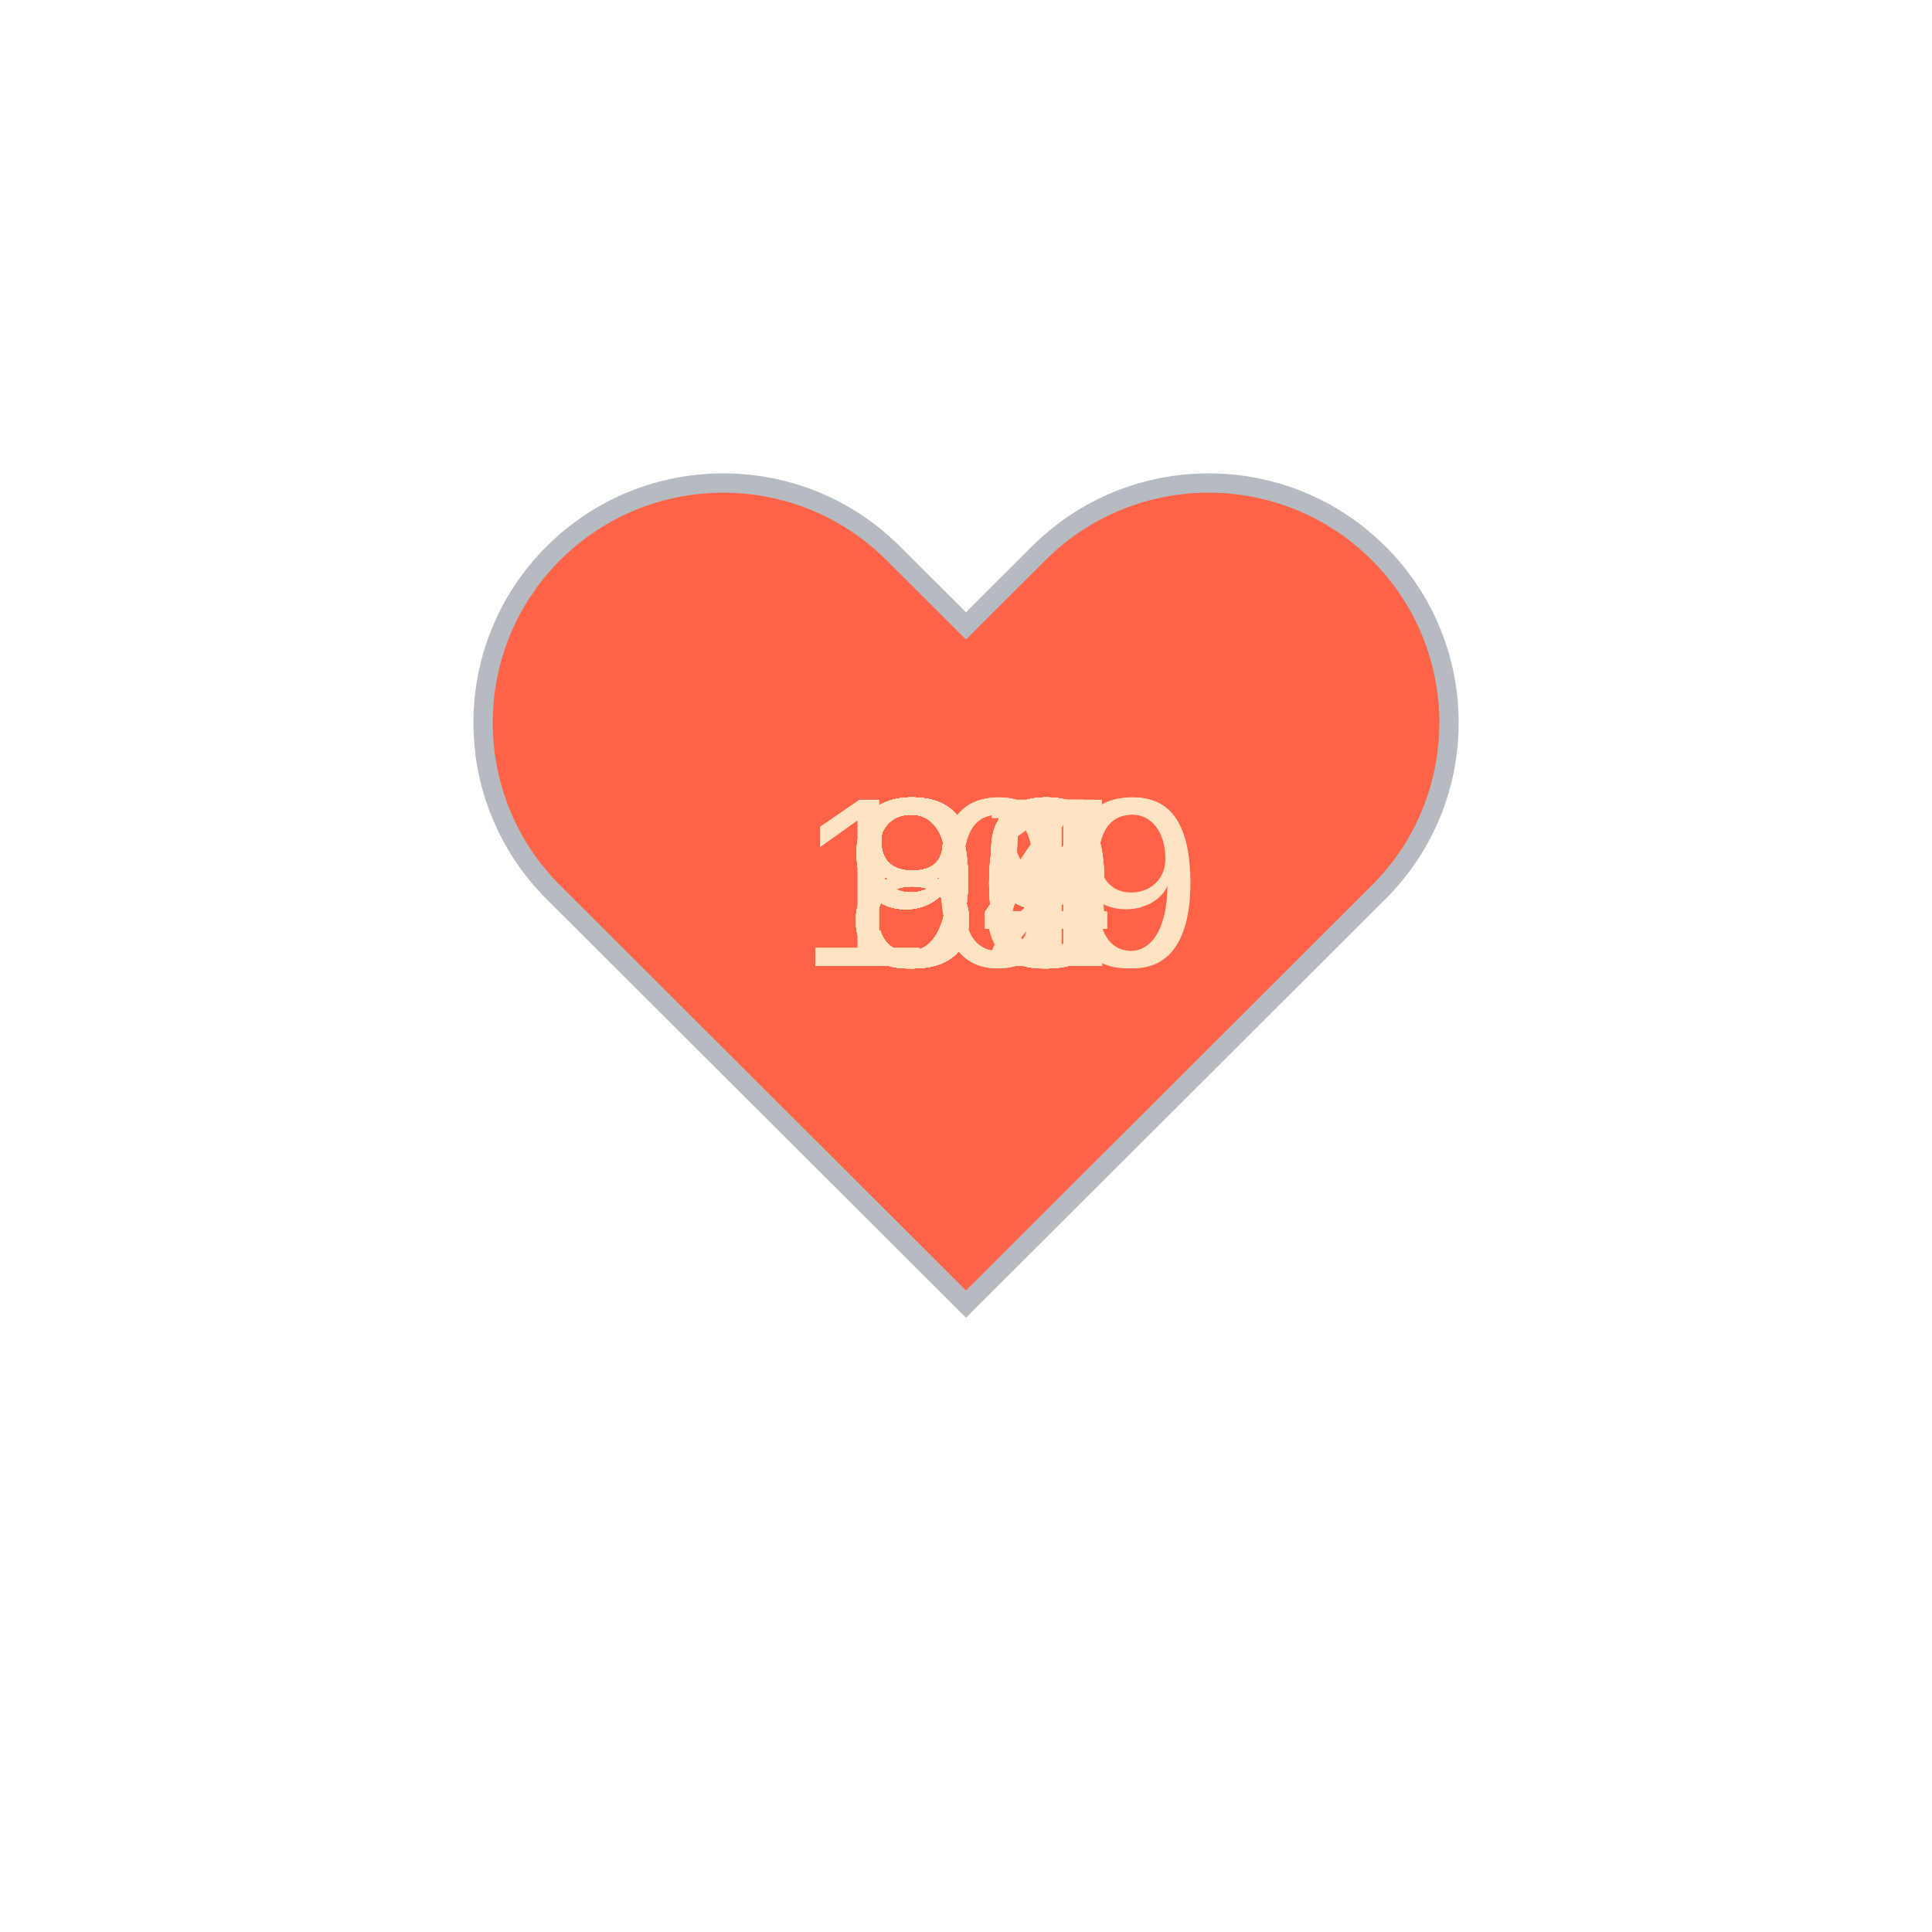
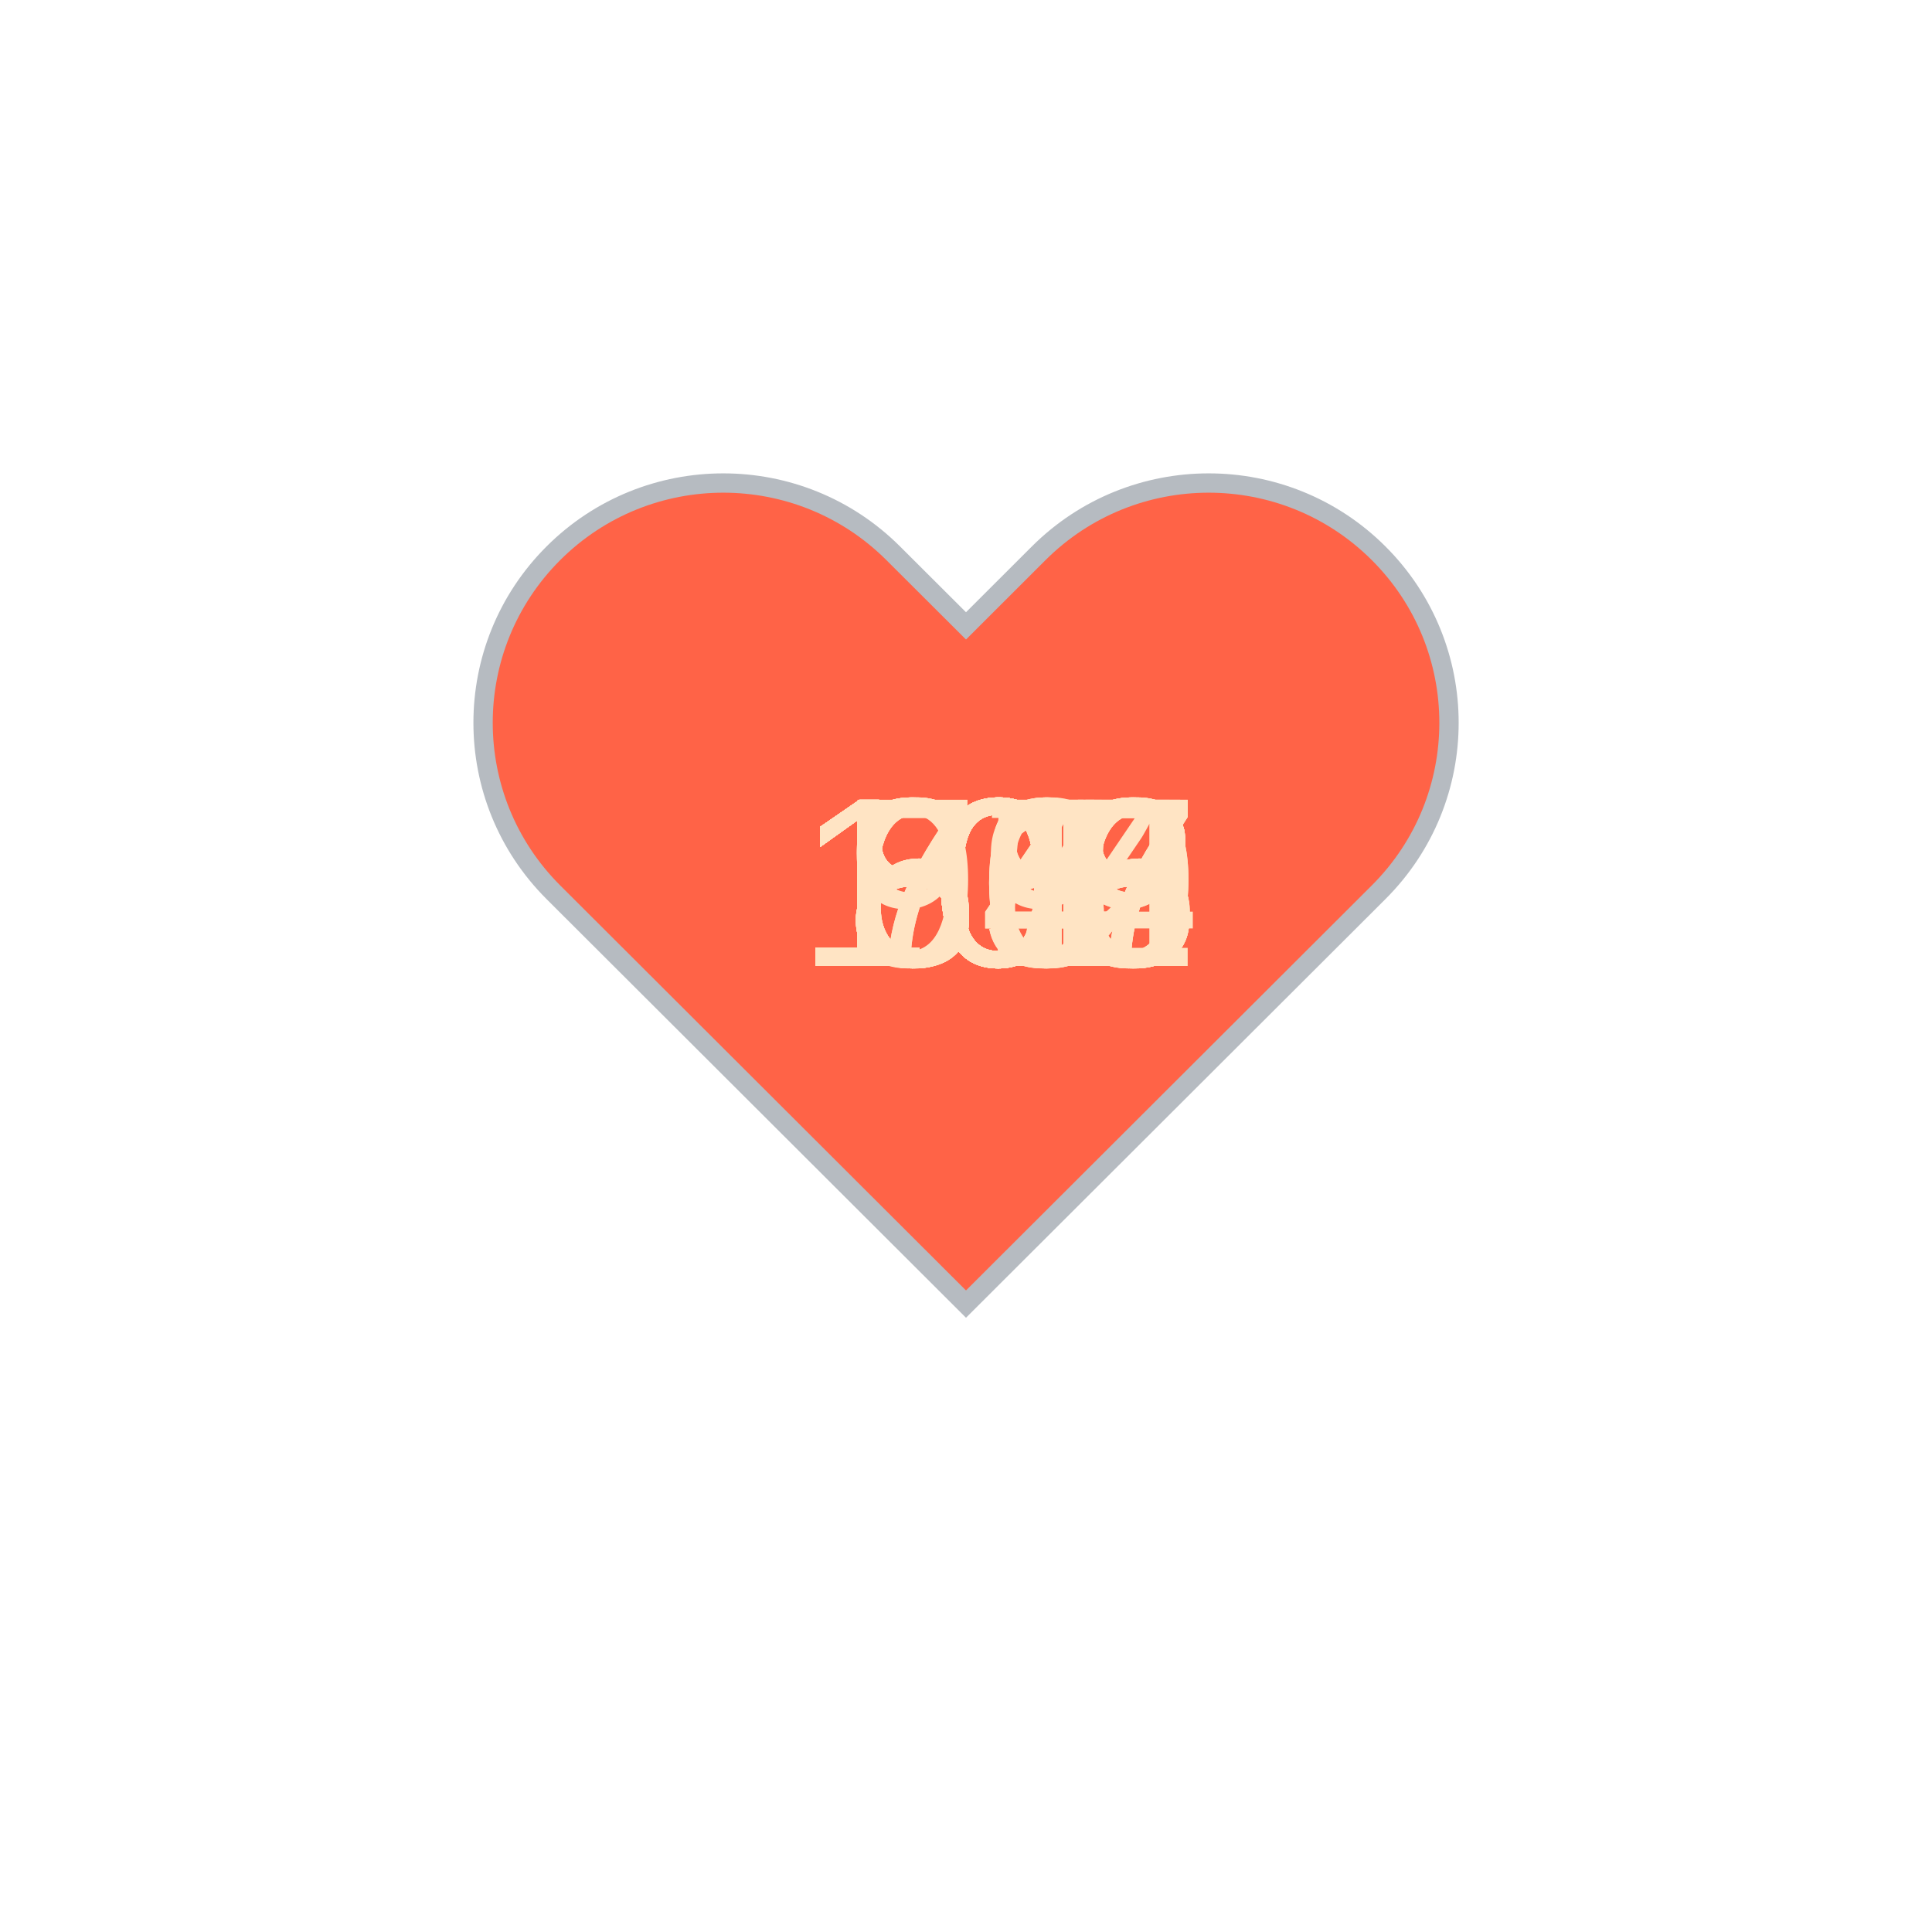
<svg xmlns="http://www.w3.org/2000/svg" baseProfile="full" height="150" version="1.1" viewBox="0,0,200,200" width="150">
  <defs />
  <g transform="translate(100 100)">
    <path d="M92.71,7.27L92.71,7.27c-9.71-9.69-25.46-9.69-35.18,0L50,14.79l-7.54-7.52C32.75-2.42,17-2.42,7.29,7.27v0 c-9.71,9.69-9.71,25.41,0,35.1L50,85l42.71-42.63C102.43,32.68,102.43,16.96,92.71,7.27z" fill="tomato" stroke="#B6BBC1" stroke-width="2" transform="translate(-50 -50)" />
    <animateTransform additive="sum" attributeName="transform" dur="1.2s" repeatCount="indefinite" type="scale" values="1; 1.5; 1.25; 1.5; 1.5; 1;" />
    <text fill="bisque" style="font-size:25px; font-family:Arial" transform="translate(-12.5 0)">94<animate attributeName="visibility" dur="36.0s" keyTimes="0;0.03;0.07;0.1;0.13;0.17;0.2;0.23;0.27;0.3;0.33;0.37;0.4;0.43;0.47;0.5;0.53;0.57;0.6;0.63;0.67;0.7;0.73;0.77;0.8;0.83;0.87;0.9;0.93;0.97;1.0" repeatCount="indefinite" values="visible;hidden;hidden;hidden;hidden;hidden;hidden;hidden;hidden;hidden;hidden;hidden;hidden;hidden;hidden;hidden;hidden;hidden;hidden;hidden;hidden;hidden;hidden;hidden;hidden;hidden;hidden;hidden;hidden;hidden;hidden" />
    </text>
-     <text fill="bisque" style="font-size:25px; font-family:Arial" transform="translate(-17.5 0)">109<animate attributeName="visibility" dur="36.0s" keyTimes="0;0.03;0.07;0.1;0.13;0.17;0.2;0.23;0.27;0.3;0.33;0.37;0.4;0.43;0.47;0.5;0.53;0.57;0.6;0.63;0.67;0.7;0.73;0.77;0.8;0.83;0.87;0.9;0.93;0.97;1.0" repeatCount="indefinite" values="hidden;visible;hidden;hidden;hidden;hidden;hidden;hidden;hidden;hidden;hidden;hidden;hidden;hidden;hidden;hidden;hidden;hidden;hidden;hidden;hidden;hidden;hidden;hidden;hidden;hidden;hidden;hidden;hidden;hidden;hidden" />
+     <text fill="bisque" style="font-size:25px; font-family:Arial" transform="translate(-12.5 0)">88<animate attributeName="visibility" dur="36.0s" keyTimes="0;0.03;0.07;0.1;0.13;0.17;0.2;0.23;0.27;0.3;0.33;0.37;0.4;0.43;0.47;0.5;0.53;0.57;0.6;0.63;0.67;0.7;0.73;0.77;0.8;0.83;0.87;0.9;0.93;0.97;1.0" repeatCount="indefinite" values="hidden;visible;hidden;hidden;hidden;hidden;hidden;hidden;hidden;hidden;hidden;hidden;hidden;hidden;hidden;hidden;hidden;hidden;hidden;hidden;hidden;hidden;hidden;hidden;hidden;hidden;hidden;hidden;hidden;hidden;hidden" />
    </text>
-     <text fill="bisque" style="font-size:25px; font-family:Arial" transform="translate(-12.5 0)">97<animate attributeName="visibility" dur="36.0s" keyTimes="0;0.03;0.07;0.1;0.13;0.17;0.2;0.23;0.27;0.3;0.33;0.37;0.4;0.43;0.47;0.5;0.53;0.57;0.6;0.63;0.67;0.7;0.73;0.77;0.8;0.83;0.87;0.9;0.93;0.97;1.0" repeatCount="indefinite" values="hidden;hidden;visible;hidden;hidden;hidden;hidden;hidden;hidden;hidden;hidden;hidden;hidden;hidden;hidden;hidden;hidden;hidden;hidden;hidden;hidden;hidden;hidden;hidden;hidden;hidden;hidden;hidden;hidden;hidden;hidden" />
+     <text fill="bisque" style="font-size:25px; font-family:Arial" transform="translate(-12.5 0)">85<animate attributeName="visibility" dur="36.0s" keyTimes="0;0.03;0.07;0.1;0.13;0.17;0.2;0.23;0.27;0.3;0.33;0.37;0.4;0.43;0.47;0.5;0.53;0.57;0.6;0.63;0.67;0.7;0.73;0.77;0.8;0.83;0.87;0.9;0.93;0.97;1.0" repeatCount="indefinite" values="hidden;hidden;visible;hidden;hidden;hidden;hidden;hidden;hidden;hidden;hidden;hidden;hidden;hidden;hidden;hidden;hidden;hidden;hidden;hidden;hidden;hidden;hidden;hidden;hidden;hidden;hidden;hidden;hidden;hidden;hidden" />
    </text>
-     <text fill="bisque" style="font-size:25px; font-family:Arial" transform="translate(-12.5 0)">80<animate attributeName="visibility" dur="36.0s" keyTimes="0;0.03;0.07;0.1;0.13;0.17;0.2;0.23;0.27;0.3;0.33;0.37;0.4;0.43;0.47;0.5;0.53;0.57;0.6;0.63;0.67;0.7;0.73;0.77;0.8;0.83;0.87;0.9;0.93;0.97;1.0" repeatCount="indefinite" values="hidden;hidden;hidden;visible;hidden;hidden;hidden;hidden;hidden;hidden;hidden;hidden;hidden;hidden;hidden;hidden;hidden;hidden;hidden;hidden;hidden;hidden;hidden;hidden;hidden;hidden;hidden;hidden;hidden;hidden;hidden" />
+     <text fill="bisque" style="font-size:25px; font-family:Arial" transform="translate(-17.5 0)">109<animate attributeName="visibility" dur="36.0s" keyTimes="0;0.03;0.07;0.1;0.13;0.17;0.2;0.23;0.27;0.3;0.33;0.37;0.4;0.43;0.47;0.5;0.53;0.57;0.6;0.63;0.67;0.7;0.73;0.77;0.8;0.83;0.87;0.9;0.93;0.97;1.0" repeatCount="indefinite" values="hidden;hidden;hidden;visible;hidden;hidden;hidden;hidden;hidden;hidden;hidden;hidden;hidden;hidden;hidden;hidden;hidden;hidden;hidden;hidden;hidden;hidden;hidden;hidden;hidden;hidden;hidden;hidden;hidden;hidden;hidden" />
    </text>
-     <text fill="bisque" style="font-size:25px; font-family:Arial" transform="translate(-12.5 0)">85<animate attributeName="visibility" dur="36.0s" keyTimes="0;0.03;0.07;0.1;0.13;0.17;0.2;0.23;0.27;0.3;0.33;0.37;0.4;0.43;0.47;0.5;0.53;0.57;0.6;0.63;0.67;0.7;0.73;0.77;0.8;0.83;0.87;0.9;0.93;0.97;1.0" repeatCount="indefinite" values="hidden;hidden;hidden;hidden;visible;hidden;hidden;hidden;hidden;hidden;hidden;hidden;hidden;hidden;hidden;hidden;hidden;hidden;hidden;hidden;hidden;hidden;hidden;hidden;hidden;hidden;hidden;hidden;hidden;hidden;hidden" />
+     <text fill="bisque" style="font-size:25px; font-family:Arial" transform="translate(-17.5 0)">107<animate attributeName="visibility" dur="36.0s" keyTimes="0;0.03;0.07;0.1;0.13;0.17;0.2;0.23;0.27;0.3;0.33;0.37;0.4;0.43;0.47;0.5;0.53;0.57;0.6;0.63;0.67;0.7;0.73;0.77;0.8;0.83;0.87;0.9;0.93;0.97;1.0" repeatCount="indefinite" values="hidden;hidden;hidden;hidden;visible;hidden;hidden;hidden;hidden;hidden;hidden;hidden;hidden;hidden;hidden;hidden;hidden;hidden;hidden;hidden;hidden;hidden;hidden;hidden;hidden;hidden;hidden;hidden;hidden;hidden;hidden" />
    </text>
-     <text fill="bisque" style="font-size:25px; font-family:Arial" transform="translate(-12.5 0)">88<animate attributeName="visibility" dur="36.0s" keyTimes="0;0.03;0.07;0.1;0.13;0.17;0.2;0.23;0.27;0.3;0.33;0.37;0.4;0.43;0.47;0.5;0.53;0.57;0.6;0.63;0.67;0.7;0.73;0.77;0.8;0.83;0.87;0.9;0.93;0.97;1.0" repeatCount="indefinite" values="hidden;hidden;hidden;hidden;hidden;visible;hidden;hidden;hidden;hidden;hidden;hidden;hidden;hidden;hidden;hidden;hidden;hidden;hidden;hidden;hidden;hidden;hidden;hidden;hidden;hidden;hidden;hidden;hidden;hidden;hidden" />
+     <text fill="bisque" style="font-size:25px; font-family:Arial" transform="translate(-17.5 0)">105<animate attributeName="visibility" dur="36.0s" keyTimes="0;0.03;0.07;0.1;0.13;0.17;0.2;0.23;0.27;0.3;0.33;0.37;0.4;0.43;0.47;0.5;0.53;0.57;0.6;0.63;0.67;0.7;0.73;0.77;0.8;0.83;0.87;0.9;0.93;0.97;1.0" repeatCount="indefinite" values="hidden;hidden;hidden;hidden;hidden;visible;hidden;hidden;hidden;hidden;hidden;hidden;hidden;hidden;hidden;hidden;hidden;hidden;hidden;hidden;hidden;hidden;hidden;hidden;hidden;hidden;hidden;hidden;hidden;hidden;hidden" />
    </text>
-     <text fill="bisque" style="font-size:25px; font-family:Arial" transform="translate(-12.5 0)">84<animate attributeName="visibility" dur="36.0s" keyTimes="0;0.03;0.07;0.1;0.13;0.17;0.2;0.23;0.27;0.3;0.33;0.37;0.4;0.43;0.47;0.5;0.53;0.57;0.6;0.63;0.67;0.7;0.73;0.77;0.8;0.83;0.87;0.9;0.93;0.97;1.0" repeatCount="indefinite" values="hidden;hidden;hidden;hidden;hidden;hidden;visible;hidden;hidden;hidden;hidden;hidden;hidden;hidden;hidden;hidden;hidden;hidden;hidden;hidden;hidden;hidden;hidden;hidden;hidden;hidden;hidden;hidden;hidden;hidden;hidden" />
+     <text fill="bisque" style="font-size:25px; font-family:Arial" transform="translate(-17.5 0)">107<animate attributeName="visibility" dur="36.0s" keyTimes="0;0.03;0.07;0.1;0.13;0.17;0.2;0.23;0.27;0.3;0.33;0.37;0.4;0.43;0.47;0.5;0.53;0.57;0.6;0.63;0.67;0.7;0.73;0.77;0.8;0.83;0.87;0.9;0.93;0.97;1.0" repeatCount="indefinite" values="hidden;hidden;hidden;hidden;hidden;hidden;visible;hidden;hidden;hidden;hidden;hidden;hidden;hidden;hidden;hidden;hidden;hidden;hidden;hidden;hidden;hidden;hidden;hidden;hidden;hidden;hidden;hidden;hidden;hidden;hidden" />
    </text>
-     <text fill="bisque" style="font-size:25px; font-family:Arial" transform="translate(-12.5 0)">84<animate attributeName="visibility" dur="36.0s" keyTimes="0;0.03;0.07;0.1;0.13;0.17;0.2;0.23;0.27;0.3;0.33;0.37;0.4;0.43;0.47;0.5;0.53;0.57;0.6;0.63;0.67;0.7;0.73;0.77;0.8;0.83;0.87;0.9;0.93;0.97;1.0" repeatCount="indefinite" values="hidden;hidden;hidden;hidden;hidden;hidden;hidden;visible;hidden;hidden;hidden;hidden;hidden;hidden;hidden;hidden;hidden;hidden;hidden;hidden;hidden;hidden;hidden;hidden;hidden;hidden;hidden;hidden;hidden;hidden;hidden" />
+     <text fill="bisque" style="font-size:25px; font-family:Arial" transform="translate(-17.5 0)">105<animate attributeName="visibility" dur="36.0s" keyTimes="0;0.03;0.07;0.1;0.13;0.17;0.2;0.23;0.27;0.3;0.33;0.37;0.4;0.43;0.47;0.5;0.53;0.57;0.6;0.63;0.67;0.7;0.73;0.77;0.8;0.83;0.87;0.9;0.93;0.97;1.0" repeatCount="indefinite" values="hidden;hidden;hidden;hidden;hidden;hidden;hidden;visible;hidden;hidden;hidden;hidden;hidden;hidden;hidden;hidden;hidden;hidden;hidden;hidden;hidden;hidden;hidden;hidden;hidden;hidden;hidden;hidden;hidden;hidden;hidden" />
    </text>
-     <text fill="bisque" style="font-size:25px; font-family:Arial" transform="translate(-12.5 0)">84<animate attributeName="visibility" dur="36.0s" keyTimes="0;0.03;0.07;0.1;0.13;0.17;0.2;0.23;0.27;0.3;0.33;0.37;0.4;0.43;0.47;0.5;0.53;0.57;0.6;0.63;0.67;0.7;0.73;0.77;0.8;0.83;0.87;0.9;0.93;0.97;1.0" repeatCount="indefinite" values="hidden;hidden;hidden;hidden;hidden;hidden;hidden;hidden;visible;hidden;hidden;hidden;hidden;hidden;hidden;hidden;hidden;hidden;hidden;hidden;hidden;hidden;hidden;hidden;hidden;hidden;hidden;hidden;hidden;hidden;hidden" />
+     <text fill="bisque" style="font-size:25px; font-family:Arial" transform="translate(-17.5 0)">106<animate attributeName="visibility" dur="36.0s" keyTimes="0;0.03;0.07;0.1;0.13;0.17;0.2;0.23;0.27;0.3;0.33;0.37;0.4;0.43;0.47;0.5;0.53;0.57;0.6;0.63;0.67;0.7;0.73;0.77;0.8;0.83;0.87;0.9;0.93;0.97;1.0" repeatCount="indefinite" values="hidden;hidden;hidden;hidden;hidden;hidden;hidden;hidden;visible;hidden;hidden;hidden;hidden;hidden;hidden;hidden;hidden;hidden;hidden;hidden;hidden;hidden;hidden;hidden;hidden;hidden;hidden;hidden;hidden;hidden;hidden" />
    </text>
-     <text fill="bisque" style="font-size:25px; font-family:Arial" transform="translate(-12.5 0)">90<animate attributeName="visibility" dur="36.0s" keyTimes="0;0.03;0.07;0.1;0.13;0.17;0.2;0.23;0.27;0.3;0.33;0.37;0.4;0.43;0.47;0.5;0.53;0.57;0.6;0.63;0.67;0.7;0.73;0.77;0.8;0.83;0.87;0.9;0.93;0.97;1.0" repeatCount="indefinite" values="hidden;hidden;hidden;hidden;hidden;hidden;hidden;hidden;hidden;visible;hidden;hidden;hidden;hidden;hidden;hidden;hidden;hidden;hidden;hidden;hidden;hidden;hidden;hidden;hidden;hidden;hidden;hidden;hidden;hidden;hidden" />
+     <text fill="bisque" style="font-size:25px; font-family:Arial" transform="translate(-17.5 0)">108<animate attributeName="visibility" dur="36.0s" keyTimes="0;0.03;0.07;0.1;0.13;0.17;0.2;0.23;0.27;0.3;0.33;0.37;0.4;0.43;0.47;0.5;0.53;0.57;0.6;0.63;0.67;0.7;0.73;0.77;0.8;0.83;0.87;0.9;0.93;0.97;1.0" repeatCount="indefinite" values="hidden;hidden;hidden;hidden;hidden;hidden;hidden;hidden;hidden;visible;hidden;hidden;hidden;hidden;hidden;hidden;hidden;hidden;hidden;hidden;hidden;hidden;hidden;hidden;hidden;hidden;hidden;hidden;hidden;hidden;hidden" />
    </text>
-     <text fill="bisque" style="font-size:25px; font-family:Arial" transform="translate(-12.5 0)">85<animate attributeName="visibility" dur="36.0s" keyTimes="0;0.03;0.07;0.1;0.13;0.17;0.2;0.23;0.27;0.3;0.33;0.37;0.4;0.43;0.47;0.5;0.53;0.57;0.6;0.63;0.67;0.7;0.73;0.77;0.8;0.83;0.87;0.9;0.93;0.97;1.0" repeatCount="indefinite" values="hidden;hidden;hidden;hidden;hidden;hidden;hidden;hidden;hidden;hidden;visible;hidden;hidden;hidden;hidden;hidden;hidden;hidden;hidden;hidden;hidden;hidden;hidden;hidden;hidden;hidden;hidden;hidden;hidden;hidden;hidden" />
+     <text fill="bisque" style="font-size:25px; font-family:Arial" transform="translate(-17.5 0)">107<animate attributeName="visibility" dur="36.0s" keyTimes="0;0.03;0.07;0.1;0.13;0.17;0.2;0.23;0.27;0.3;0.33;0.37;0.4;0.43;0.47;0.5;0.53;0.57;0.6;0.63;0.67;0.7;0.73;0.77;0.8;0.83;0.87;0.9;0.93;0.97;1.0" repeatCount="indefinite" values="hidden;hidden;hidden;hidden;hidden;hidden;hidden;hidden;hidden;hidden;visible;hidden;hidden;hidden;hidden;hidden;hidden;hidden;hidden;hidden;hidden;hidden;hidden;hidden;hidden;hidden;hidden;hidden;hidden;hidden;hidden" />
    </text>
-     <text fill="bisque" style="font-size:25px; font-family:Arial" transform="translate(-12.5 0)">90<animate attributeName="visibility" dur="36.0s" keyTimes="0;0.03;0.07;0.1;0.13;0.17;0.2;0.23;0.27;0.3;0.33;0.37;0.4;0.43;0.47;0.5;0.53;0.57;0.6;0.63;0.67;0.7;0.73;0.77;0.8;0.83;0.87;0.9;0.93;0.97;1.0" repeatCount="indefinite" values="hidden;hidden;hidden;hidden;hidden;hidden;hidden;hidden;hidden;hidden;hidden;visible;hidden;hidden;hidden;hidden;hidden;hidden;hidden;hidden;hidden;hidden;hidden;hidden;hidden;hidden;hidden;hidden;hidden;hidden;hidden" />
+     <text fill="bisque" style="font-size:25px; font-family:Arial" transform="translate(-17.5 0)">106<animate attributeName="visibility" dur="36.0s" keyTimes="0;0.03;0.07;0.1;0.13;0.17;0.2;0.23;0.27;0.3;0.33;0.37;0.4;0.43;0.47;0.5;0.53;0.57;0.6;0.63;0.67;0.7;0.73;0.77;0.8;0.83;0.87;0.9;0.93;0.97;1.0" repeatCount="indefinite" values="hidden;hidden;hidden;hidden;hidden;hidden;hidden;hidden;hidden;hidden;hidden;visible;hidden;hidden;hidden;hidden;hidden;hidden;hidden;hidden;hidden;hidden;hidden;hidden;hidden;hidden;hidden;hidden;hidden;hidden;hidden" />
    </text>
-     <text fill="bisque" style="font-size:25px; font-family:Arial" transform="translate(-12.5 0)">92<animate attributeName="visibility" dur="36.0s" keyTimes="0;0.03;0.07;0.1;0.13;0.17;0.2;0.23;0.27;0.3;0.33;0.37;0.4;0.43;0.47;0.5;0.53;0.57;0.6;0.63;0.67;0.7;0.73;0.77;0.8;0.83;0.87;0.9;0.93;0.97;1.0" repeatCount="indefinite" values="hidden;hidden;hidden;hidden;hidden;hidden;hidden;hidden;hidden;hidden;hidden;hidden;visible;hidden;hidden;hidden;hidden;hidden;hidden;hidden;hidden;hidden;hidden;hidden;hidden;hidden;hidden;hidden;hidden;hidden;hidden" />
+     <text fill="bisque" style="font-size:25px; font-family:Arial" transform="translate(-17.5 0)">104<animate attributeName="visibility" dur="36.0s" keyTimes="0;0.03;0.07;0.1;0.13;0.17;0.2;0.23;0.27;0.3;0.33;0.37;0.4;0.43;0.47;0.5;0.53;0.57;0.6;0.63;0.67;0.7;0.73;0.77;0.8;0.83;0.87;0.9;0.93;0.97;1.0" repeatCount="indefinite" values="hidden;hidden;hidden;hidden;hidden;hidden;hidden;hidden;hidden;hidden;hidden;hidden;visible;hidden;hidden;hidden;hidden;hidden;hidden;hidden;hidden;hidden;hidden;hidden;hidden;hidden;hidden;hidden;hidden;hidden;hidden" />
    </text>
-     <text fill="bisque" style="font-size:25px; font-family:Arial" transform="translate(-12.5 0)">90<animate attributeName="visibility" dur="36.0s" keyTimes="0;0.03;0.07;0.1;0.13;0.17;0.2;0.23;0.27;0.3;0.33;0.37;0.4;0.43;0.47;0.5;0.53;0.57;0.6;0.63;0.67;0.7;0.73;0.77;0.8;0.83;0.87;0.9;0.93;0.97;1.0" repeatCount="indefinite" values="hidden;hidden;hidden;hidden;hidden;hidden;hidden;hidden;hidden;hidden;hidden;hidden;hidden;visible;hidden;hidden;hidden;hidden;hidden;hidden;hidden;hidden;hidden;hidden;hidden;hidden;hidden;hidden;hidden;hidden;hidden" />
+     <text fill="bisque" style="font-size:25px; font-family:Arial" transform="translate(-17.5 0)">106<animate attributeName="visibility" dur="36.0s" keyTimes="0;0.03;0.07;0.1;0.13;0.17;0.2;0.23;0.27;0.3;0.33;0.37;0.4;0.43;0.47;0.5;0.53;0.57;0.6;0.63;0.67;0.7;0.73;0.77;0.8;0.83;0.87;0.9;0.93;0.97;1.0" repeatCount="indefinite" values="hidden;hidden;hidden;hidden;hidden;hidden;hidden;hidden;hidden;hidden;hidden;hidden;hidden;visible;hidden;hidden;hidden;hidden;hidden;hidden;hidden;hidden;hidden;hidden;hidden;hidden;hidden;hidden;hidden;hidden;hidden" />
    </text>
-     <text fill="bisque" style="font-size:25px; font-family:Arial" transform="translate(-12.5 0)">93<animate attributeName="visibility" dur="36.0s" keyTimes="0;0.03;0.07;0.1;0.13;0.17;0.2;0.23;0.27;0.3;0.33;0.37;0.4;0.43;0.47;0.5;0.53;0.57;0.6;0.63;0.67;0.7;0.73;0.77;0.8;0.83;0.87;0.9;0.93;0.97;1.0" repeatCount="indefinite" values="hidden;hidden;hidden;hidden;hidden;hidden;hidden;hidden;hidden;hidden;hidden;hidden;hidden;hidden;visible;hidden;hidden;hidden;hidden;hidden;hidden;hidden;hidden;hidden;hidden;hidden;hidden;hidden;hidden;hidden;hidden" />
+     <text fill="bisque" style="font-size:25px; font-family:Arial" transform="translate(-17.5 0)">108<animate attributeName="visibility" dur="36.0s" keyTimes="0;0.03;0.07;0.1;0.13;0.17;0.2;0.23;0.27;0.3;0.33;0.37;0.4;0.43;0.47;0.5;0.53;0.57;0.6;0.63;0.67;0.7;0.73;0.77;0.8;0.83;0.87;0.9;0.93;0.97;1.0" repeatCount="indefinite" values="hidden;hidden;hidden;hidden;hidden;hidden;hidden;hidden;hidden;hidden;hidden;hidden;hidden;hidden;visible;hidden;hidden;hidden;hidden;hidden;hidden;hidden;hidden;hidden;hidden;hidden;hidden;hidden;hidden;hidden;hidden" />
    </text>
-     <text fill="bisque" style="font-size:25px; font-family:Arial" transform="translate(-12.5 0)">93<animate attributeName="visibility" dur="36.0s" keyTimes="0;0.03;0.07;0.1;0.13;0.17;0.2;0.23;0.27;0.3;0.33;0.37;0.4;0.43;0.47;0.5;0.53;0.57;0.6;0.63;0.67;0.7;0.73;0.77;0.8;0.83;0.87;0.9;0.93;0.97;1.0" repeatCount="indefinite" values="hidden;hidden;hidden;hidden;hidden;hidden;hidden;hidden;hidden;hidden;hidden;hidden;hidden;hidden;hidden;visible;hidden;hidden;hidden;hidden;hidden;hidden;hidden;hidden;hidden;hidden;hidden;hidden;hidden;hidden;hidden" />
+     <text fill="bisque" style="font-size:25px; font-family:Arial" transform="translate(-17.5 0)">106<animate attributeName="visibility" dur="36.0s" keyTimes="0;0.03;0.07;0.1;0.13;0.17;0.2;0.23;0.27;0.3;0.33;0.37;0.4;0.43;0.47;0.5;0.53;0.57;0.6;0.63;0.67;0.7;0.73;0.77;0.8;0.83;0.87;0.9;0.93;0.97;1.0" repeatCount="indefinite" values="hidden;hidden;hidden;hidden;hidden;hidden;hidden;hidden;hidden;hidden;hidden;hidden;hidden;hidden;hidden;visible;hidden;hidden;hidden;hidden;hidden;hidden;hidden;hidden;hidden;hidden;hidden;hidden;hidden;hidden;hidden" />
    </text>
-     <text fill="bisque" style="font-size:25px; font-family:Arial" transform="translate(-12.5 0)">94<animate attributeName="visibility" dur="36.0s" keyTimes="0;0.03;0.07;0.1;0.13;0.17;0.2;0.23;0.27;0.3;0.33;0.37;0.4;0.43;0.47;0.5;0.53;0.57;0.6;0.63;0.67;0.7;0.73;0.77;0.8;0.83;0.87;0.9;0.93;0.97;1.0" repeatCount="indefinite" values="hidden;hidden;hidden;hidden;hidden;hidden;hidden;hidden;hidden;hidden;hidden;hidden;hidden;hidden;hidden;hidden;visible;hidden;hidden;hidden;hidden;hidden;hidden;hidden;hidden;hidden;hidden;hidden;hidden;hidden;hidden" />
+     <text fill="bisque" style="font-size:25px; font-family:Arial" transform="translate(-17.5 0)">108<animate attributeName="visibility" dur="36.0s" keyTimes="0;0.03;0.07;0.1;0.13;0.17;0.2;0.23;0.27;0.3;0.33;0.37;0.4;0.43;0.47;0.5;0.53;0.57;0.6;0.63;0.67;0.7;0.73;0.77;0.8;0.83;0.87;0.9;0.93;0.97;1.0" repeatCount="indefinite" values="hidden;hidden;hidden;hidden;hidden;hidden;hidden;hidden;hidden;hidden;hidden;hidden;hidden;hidden;hidden;hidden;visible;hidden;hidden;hidden;hidden;hidden;hidden;hidden;hidden;hidden;hidden;hidden;hidden;hidden;hidden" />
    </text>
-     <text fill="bisque" style="font-size:25px; font-family:Arial" transform="translate(-12.5 0)">91<animate attributeName="visibility" dur="36.0s" keyTimes="0;0.03;0.07;0.1;0.13;0.17;0.2;0.23;0.27;0.3;0.33;0.37;0.4;0.43;0.47;0.5;0.53;0.57;0.6;0.63;0.67;0.7;0.73;0.77;0.8;0.83;0.87;0.9;0.93;0.97;1.0" repeatCount="indefinite" values="hidden;hidden;hidden;hidden;hidden;hidden;hidden;hidden;hidden;hidden;hidden;hidden;hidden;hidden;hidden;hidden;hidden;visible;hidden;hidden;hidden;hidden;hidden;hidden;hidden;hidden;hidden;hidden;hidden;hidden;hidden" />
+     <text fill="bisque" style="font-size:25px; font-family:Arial" transform="translate(-17.5 0)">108<animate attributeName="visibility" dur="36.0s" keyTimes="0;0.03;0.07;0.1;0.13;0.17;0.2;0.23;0.27;0.3;0.33;0.37;0.4;0.43;0.47;0.5;0.53;0.57;0.6;0.63;0.67;0.7;0.73;0.77;0.8;0.83;0.87;0.9;0.93;0.97;1.0" repeatCount="indefinite" values="hidden;hidden;hidden;hidden;hidden;hidden;hidden;hidden;hidden;hidden;hidden;hidden;hidden;hidden;hidden;hidden;hidden;visible;hidden;hidden;hidden;hidden;hidden;hidden;hidden;hidden;hidden;hidden;hidden;hidden;hidden" />
    </text>
-     <text fill="bisque" style="font-size:25px; font-family:Arial" transform="translate(-12.5 0)">99<animate attributeName="visibility" dur="36.0s" keyTimes="0;0.03;0.07;0.1;0.13;0.17;0.2;0.23;0.27;0.3;0.33;0.37;0.4;0.43;0.47;0.5;0.53;0.57;0.6;0.63;0.67;0.7;0.73;0.77;0.8;0.83;0.87;0.9;0.93;0.97;1.0" repeatCount="indefinite" values="hidden;hidden;hidden;hidden;hidden;hidden;hidden;hidden;hidden;hidden;hidden;hidden;hidden;hidden;hidden;hidden;hidden;hidden;visible;hidden;hidden;hidden;hidden;hidden;hidden;hidden;hidden;hidden;hidden;hidden;hidden" />
+     <text fill="bisque" style="font-size:25px; font-family:Arial" transform="translate(-17.5 0)">109<animate attributeName="visibility" dur="36.0s" keyTimes="0;0.03;0.07;0.1;0.13;0.17;0.2;0.23;0.27;0.3;0.33;0.37;0.4;0.43;0.47;0.5;0.53;0.57;0.6;0.63;0.67;0.7;0.73;0.77;0.8;0.83;0.87;0.9;0.93;0.97;1.0" repeatCount="indefinite" values="hidden;hidden;hidden;hidden;hidden;hidden;hidden;hidden;hidden;hidden;hidden;hidden;hidden;hidden;hidden;hidden;hidden;hidden;visible;hidden;hidden;hidden;hidden;hidden;hidden;hidden;hidden;hidden;hidden;hidden;hidden" />
    </text>
-     <text fill="bisque" style="font-size:25px; font-family:Arial" transform="translate(-17.5 0)">100<animate attributeName="visibility" dur="36.0s" keyTimes="0;0.03;0.07;0.1;0.13;0.17;0.2;0.23;0.27;0.3;0.33;0.37;0.4;0.43;0.47;0.5;0.53;0.57;0.6;0.63;0.67;0.7;0.73;0.77;0.8;0.83;0.87;0.9;0.93;0.97;1.0" repeatCount="indefinite" values="hidden;hidden;hidden;hidden;hidden;hidden;hidden;hidden;hidden;hidden;hidden;hidden;hidden;hidden;hidden;hidden;hidden;hidden;hidden;visible;hidden;hidden;hidden;hidden;hidden;hidden;hidden;hidden;hidden;hidden;hidden" />
+     <text fill="bisque" style="font-size:25px; font-family:Arial" transform="translate(-17.5 0)">102<animate attributeName="visibility" dur="36.0s" keyTimes="0;0.03;0.07;0.1;0.13;0.17;0.2;0.23;0.27;0.3;0.33;0.37;0.4;0.43;0.47;0.5;0.53;0.57;0.6;0.63;0.67;0.7;0.73;0.77;0.8;0.83;0.87;0.9;0.93;0.97;1.0" repeatCount="indefinite" values="hidden;hidden;hidden;hidden;hidden;hidden;hidden;hidden;hidden;hidden;hidden;hidden;hidden;hidden;hidden;hidden;hidden;hidden;hidden;visible;hidden;hidden;hidden;hidden;hidden;hidden;hidden;hidden;hidden;hidden;hidden" />
    </text>
-     <text fill="bisque" style="font-size:25px; font-family:Arial" transform="translate(-12.5 0)">89<animate attributeName="visibility" dur="36.0s" keyTimes="0;0.03;0.07;0.1;0.13;0.17;0.2;0.23;0.27;0.3;0.33;0.37;0.4;0.43;0.47;0.5;0.53;0.57;0.6;0.63;0.67;0.7;0.73;0.77;0.8;0.83;0.87;0.9;0.93;0.97;1.0" repeatCount="indefinite" values="hidden;hidden;hidden;hidden;hidden;hidden;hidden;hidden;hidden;hidden;hidden;hidden;hidden;hidden;hidden;hidden;hidden;hidden;hidden;hidden;visible;hidden;hidden;hidden;hidden;hidden;hidden;hidden;hidden;hidden;hidden" />
+     <text fill="bisque" style="font-size:25px; font-family:Arial" transform="translate(-12.5 0)">80<animate attributeName="visibility" dur="36.0s" keyTimes="0;0.03;0.07;0.1;0.13;0.17;0.2;0.23;0.27;0.3;0.33;0.37;0.4;0.43;0.47;0.5;0.53;0.57;0.6;0.63;0.67;0.7;0.73;0.77;0.8;0.83;0.87;0.9;0.93;0.97;1.0" repeatCount="indefinite" values="hidden;hidden;hidden;hidden;hidden;hidden;hidden;hidden;hidden;hidden;hidden;hidden;hidden;hidden;hidden;hidden;hidden;hidden;hidden;hidden;visible;hidden;hidden;hidden;hidden;hidden;hidden;hidden;hidden;hidden;hidden" />
    </text>
-     <text fill="bisque" style="font-size:25px; font-family:Arial" transform="translate(-12.5 0)">88<animate attributeName="visibility" dur="36.0s" keyTimes="0;0.03;0.07;0.1;0.13;0.17;0.2;0.23;0.27;0.3;0.33;0.37;0.4;0.43;0.47;0.5;0.53;0.57;0.6;0.63;0.67;0.7;0.73;0.77;0.8;0.83;0.87;0.9;0.93;0.97;1.0" repeatCount="indefinite" values="hidden;hidden;hidden;hidden;hidden;hidden;hidden;hidden;hidden;hidden;hidden;hidden;hidden;hidden;hidden;hidden;hidden;hidden;hidden;hidden;hidden;visible;hidden;hidden;hidden;hidden;hidden;hidden;hidden;hidden;hidden" />
+     <text fill="bisque" style="font-size:25px; font-family:Arial" transform="translate(-12.5 0)">85<animate attributeName="visibility" dur="36.0s" keyTimes="0;0.03;0.07;0.1;0.13;0.17;0.2;0.23;0.27;0.3;0.33;0.37;0.4;0.43;0.47;0.5;0.53;0.57;0.6;0.63;0.67;0.7;0.73;0.77;0.8;0.83;0.87;0.9;0.93;0.97;1.0" repeatCount="indefinite" values="hidden;hidden;hidden;hidden;hidden;hidden;hidden;hidden;hidden;hidden;hidden;hidden;hidden;hidden;hidden;hidden;hidden;hidden;hidden;hidden;hidden;visible;hidden;hidden;hidden;hidden;hidden;hidden;hidden;hidden;hidden" />
    </text>
-     <text fill="bisque" style="font-size:25px; font-family:Arial" transform="translate(-12.5 0)">87<animate attributeName="visibility" dur="36.0s" keyTimes="0;0.03;0.07;0.1;0.13;0.17;0.2;0.23;0.27;0.3;0.33;0.37;0.4;0.43;0.47;0.5;0.53;0.57;0.6;0.63;0.67;0.7;0.73;0.77;0.8;0.83;0.87;0.9;0.93;0.97;1.0" repeatCount="indefinite" values="hidden;hidden;hidden;hidden;hidden;hidden;hidden;hidden;hidden;hidden;hidden;hidden;hidden;hidden;hidden;hidden;hidden;hidden;hidden;hidden;hidden;hidden;visible;hidden;hidden;hidden;hidden;hidden;hidden;hidden;hidden" />
+     <text fill="bisque" style="font-size:25px; font-family:Arial" transform="translate(-12.5 0)">86<animate attributeName="visibility" dur="36.0s" keyTimes="0;0.03;0.07;0.1;0.13;0.17;0.2;0.23;0.27;0.3;0.33;0.37;0.4;0.43;0.47;0.5;0.53;0.57;0.6;0.63;0.67;0.7;0.73;0.77;0.8;0.83;0.87;0.9;0.93;0.97;1.0" repeatCount="indefinite" values="hidden;hidden;hidden;hidden;hidden;hidden;hidden;hidden;hidden;hidden;hidden;hidden;hidden;hidden;hidden;hidden;hidden;hidden;hidden;hidden;hidden;hidden;visible;hidden;hidden;hidden;hidden;hidden;hidden;hidden;hidden" />
    </text>
-     <text fill="bisque" style="font-size:25px; font-family:Arial" transform="translate(-12.5 0)">93<animate attributeName="visibility" dur="36.0s" keyTimes="0;0.03;0.07;0.1;0.13;0.17;0.2;0.23;0.27;0.3;0.33;0.37;0.4;0.43;0.47;0.5;0.53;0.57;0.6;0.63;0.67;0.7;0.73;0.77;0.8;0.83;0.87;0.9;0.93;0.97;1.0" repeatCount="indefinite" values="hidden;hidden;hidden;hidden;hidden;hidden;hidden;hidden;hidden;hidden;hidden;hidden;hidden;hidden;hidden;hidden;hidden;hidden;hidden;hidden;hidden;hidden;hidden;visible;hidden;hidden;hidden;hidden;hidden;hidden;hidden" />
+     <text fill="bisque" style="font-size:25px; font-family:Arial" transform="translate(-12.5 0)">70<animate attributeName="visibility" dur="36.0s" keyTimes="0;0.03;0.07;0.1;0.13;0.17;0.2;0.23;0.27;0.3;0.33;0.37;0.4;0.43;0.47;0.5;0.53;0.57;0.6;0.63;0.67;0.7;0.73;0.77;0.8;0.83;0.87;0.9;0.93;0.97;1.0" repeatCount="indefinite" values="hidden;hidden;hidden;hidden;hidden;hidden;hidden;hidden;hidden;hidden;hidden;hidden;hidden;hidden;hidden;hidden;hidden;hidden;hidden;hidden;hidden;hidden;hidden;visible;hidden;hidden;hidden;hidden;hidden;hidden;hidden" />
    </text>
-     <text fill="bisque" style="font-size:25px; font-family:Arial" transform="translate(-12.5 0)">84<animate attributeName="visibility" dur="36.0s" keyTimes="0;0.03;0.07;0.1;0.13;0.17;0.2;0.23;0.27;0.3;0.33;0.37;0.4;0.43;0.47;0.5;0.53;0.57;0.6;0.63;0.67;0.7;0.73;0.77;0.8;0.83;0.87;0.9;0.93;0.97;1.0" repeatCount="indefinite" values="hidden;hidden;hidden;hidden;hidden;hidden;hidden;hidden;hidden;hidden;hidden;hidden;hidden;hidden;hidden;hidden;hidden;hidden;hidden;hidden;hidden;hidden;hidden;hidden;visible;hidden;hidden;hidden;hidden;hidden;hidden" />
+     <text fill="bisque" style="font-size:25px; font-family:Arial" transform="translate(-12.5 0)">67<animate attributeName="visibility" dur="36.0s" keyTimes="0;0.03;0.07;0.1;0.13;0.17;0.2;0.23;0.27;0.3;0.33;0.37;0.4;0.43;0.47;0.5;0.53;0.57;0.6;0.63;0.67;0.7;0.73;0.77;0.8;0.83;0.87;0.9;0.93;0.97;1.0" repeatCount="indefinite" values="hidden;hidden;hidden;hidden;hidden;hidden;hidden;hidden;hidden;hidden;hidden;hidden;hidden;hidden;hidden;hidden;hidden;hidden;hidden;hidden;hidden;hidden;hidden;hidden;visible;hidden;hidden;hidden;hidden;hidden;hidden" />
    </text>
-     <text fill="bisque" style="font-size:25px; font-family:Arial" transform="translate(-12.5 0)">84<animate attributeName="visibility" dur="36.0s" keyTimes="0;0.03;0.07;0.1;0.13;0.17;0.2;0.23;0.27;0.3;0.33;0.37;0.4;0.43;0.47;0.5;0.53;0.57;0.6;0.63;0.67;0.7;0.73;0.77;0.8;0.83;0.87;0.9;0.93;0.97;1.0" repeatCount="indefinite" values="hidden;hidden;hidden;hidden;hidden;hidden;hidden;hidden;hidden;hidden;hidden;hidden;hidden;hidden;hidden;hidden;hidden;hidden;hidden;hidden;hidden;hidden;hidden;hidden;hidden;visible;hidden;hidden;hidden;hidden;hidden" />
+     <text fill="bisque" style="font-size:25px; font-family:Arial" transform="translate(-12.5 0)">71<animate attributeName="visibility" dur="36.0s" keyTimes="0;0.03;0.07;0.1;0.13;0.17;0.2;0.23;0.27;0.3;0.33;0.37;0.4;0.43;0.47;0.5;0.53;0.57;0.6;0.63;0.67;0.7;0.73;0.77;0.8;0.83;0.87;0.9;0.93;0.97;1.0" repeatCount="indefinite" values="hidden;hidden;hidden;hidden;hidden;hidden;hidden;hidden;hidden;hidden;hidden;hidden;hidden;hidden;hidden;hidden;hidden;hidden;hidden;hidden;hidden;hidden;hidden;hidden;hidden;visible;hidden;hidden;hidden;hidden;hidden" />
    </text>
-     <text fill="bisque" style="font-size:25px; font-family:Arial" transform="translate(-12.5 0)">89<animate attributeName="visibility" dur="36.0s" keyTimes="0;0.03;0.07;0.1;0.13;0.17;0.2;0.23;0.27;0.3;0.33;0.37;0.4;0.43;0.47;0.5;0.53;0.57;0.6;0.63;0.67;0.7;0.73;0.77;0.8;0.83;0.87;0.9;0.93;0.97;1.0" repeatCount="indefinite" values="hidden;hidden;hidden;hidden;hidden;hidden;hidden;hidden;hidden;hidden;hidden;hidden;hidden;hidden;hidden;hidden;hidden;hidden;hidden;hidden;hidden;hidden;hidden;hidden;hidden;hidden;visible;hidden;hidden;hidden;hidden" />
+     <text fill="bisque" style="font-size:25px; font-family:Arial" transform="translate(-12.5 0)">69<animate attributeName="visibility" dur="36.0s" keyTimes="0;0.03;0.07;0.1;0.13;0.17;0.2;0.23;0.27;0.3;0.33;0.37;0.4;0.43;0.47;0.5;0.53;0.57;0.6;0.63;0.67;0.7;0.73;0.77;0.8;0.83;0.87;0.9;0.93;0.97;1.0" repeatCount="indefinite" values="hidden;hidden;hidden;hidden;hidden;hidden;hidden;hidden;hidden;hidden;hidden;hidden;hidden;hidden;hidden;hidden;hidden;hidden;hidden;hidden;hidden;hidden;hidden;hidden;hidden;hidden;visible;hidden;hidden;hidden;hidden" />
    </text>
-     <text fill="bisque" style="font-size:25px; font-family:Arial" transform="translate(-12.5 0)">83<animate attributeName="visibility" dur="36.0s" keyTimes="0;0.03;0.07;0.1;0.13;0.17;0.2;0.23;0.27;0.3;0.33;0.37;0.4;0.43;0.47;0.5;0.53;0.57;0.6;0.63;0.67;0.7;0.73;0.77;0.8;0.83;0.87;0.9;0.93;0.97;1.0" repeatCount="indefinite" values="hidden;hidden;hidden;hidden;hidden;hidden;hidden;hidden;hidden;hidden;hidden;hidden;hidden;hidden;hidden;hidden;hidden;hidden;hidden;hidden;hidden;hidden;hidden;hidden;hidden;hidden;hidden;visible;hidden;hidden;hidden" />
+     <text fill="bisque" style="font-size:25px; font-family:Arial" transform="translate(-12.5 0)">81<animate attributeName="visibility" dur="36.0s" keyTimes="0;0.03;0.07;0.1;0.13;0.17;0.2;0.23;0.27;0.3;0.33;0.37;0.4;0.43;0.47;0.5;0.53;0.57;0.6;0.63;0.67;0.7;0.73;0.77;0.8;0.83;0.87;0.9;0.93;0.97;1.0" repeatCount="indefinite" values="hidden;hidden;hidden;hidden;hidden;hidden;hidden;hidden;hidden;hidden;hidden;hidden;hidden;hidden;hidden;hidden;hidden;hidden;hidden;hidden;hidden;hidden;hidden;hidden;hidden;hidden;hidden;visible;hidden;hidden;hidden" />
    </text>
-     <text fill="bisque" style="font-size:25px; font-family:Arial" transform="translate(-12.5 0)">89<animate attributeName="visibility" dur="36.0s" keyTimes="0;0.03;0.07;0.1;0.13;0.17;0.2;0.23;0.27;0.3;0.33;0.37;0.4;0.43;0.47;0.5;0.53;0.57;0.6;0.63;0.67;0.7;0.73;0.77;0.8;0.83;0.87;0.9;0.93;0.97;1.0" repeatCount="indefinite" values="hidden;hidden;hidden;hidden;hidden;hidden;hidden;hidden;hidden;hidden;hidden;hidden;hidden;hidden;hidden;hidden;hidden;hidden;hidden;hidden;hidden;hidden;hidden;hidden;hidden;hidden;hidden;hidden;visible;hidden;hidden" />
+     <text fill="bisque" style="font-size:25px; font-family:Arial" transform="translate(-12.5 0)">68<animate attributeName="visibility" dur="36.0s" keyTimes="0;0.03;0.07;0.1;0.13;0.17;0.2;0.23;0.27;0.3;0.33;0.37;0.4;0.43;0.47;0.5;0.53;0.57;0.6;0.63;0.67;0.7;0.73;0.77;0.8;0.83;0.87;0.9;0.93;0.97;1.0" repeatCount="indefinite" values="hidden;hidden;hidden;hidden;hidden;hidden;hidden;hidden;hidden;hidden;hidden;hidden;hidden;hidden;hidden;hidden;hidden;hidden;hidden;hidden;hidden;hidden;hidden;hidden;hidden;hidden;hidden;hidden;visible;hidden;hidden" />
    </text>
-     <text fill="bisque" style="font-size:25px; font-family:Arial" transform="translate(-12.5 0)">99<animate attributeName="visibility" dur="36.0s" keyTimes="0;0.03;0.07;0.1;0.13;0.17;0.2;0.23;0.27;0.3;0.33;0.37;0.4;0.43;0.47;0.5;0.53;0.57;0.6;0.63;0.67;0.7;0.73;0.77;0.8;0.83;0.87;0.9;0.93;0.97;1.0" repeatCount="indefinite" values="hidden;hidden;hidden;hidden;hidden;hidden;hidden;hidden;hidden;hidden;hidden;hidden;hidden;hidden;hidden;hidden;hidden;hidden;hidden;hidden;hidden;hidden;hidden;hidden;hidden;hidden;hidden;hidden;hidden;visible;hidden" />
+     <text fill="bisque" style="font-size:25px; font-family:Arial" transform="translate(-12.5 0)">64<animate attributeName="visibility" dur="36.0s" keyTimes="0;0.03;0.07;0.1;0.13;0.17;0.2;0.23;0.27;0.3;0.33;0.37;0.4;0.43;0.47;0.5;0.53;0.57;0.6;0.63;0.67;0.7;0.73;0.77;0.8;0.83;0.87;0.9;0.93;0.97;1.0" repeatCount="indefinite" values="hidden;hidden;hidden;hidden;hidden;hidden;hidden;hidden;hidden;hidden;hidden;hidden;hidden;hidden;hidden;hidden;hidden;hidden;hidden;hidden;hidden;hidden;hidden;hidden;hidden;hidden;hidden;hidden;hidden;visible;hidden" />
    </text>
  </g>
</svg>
